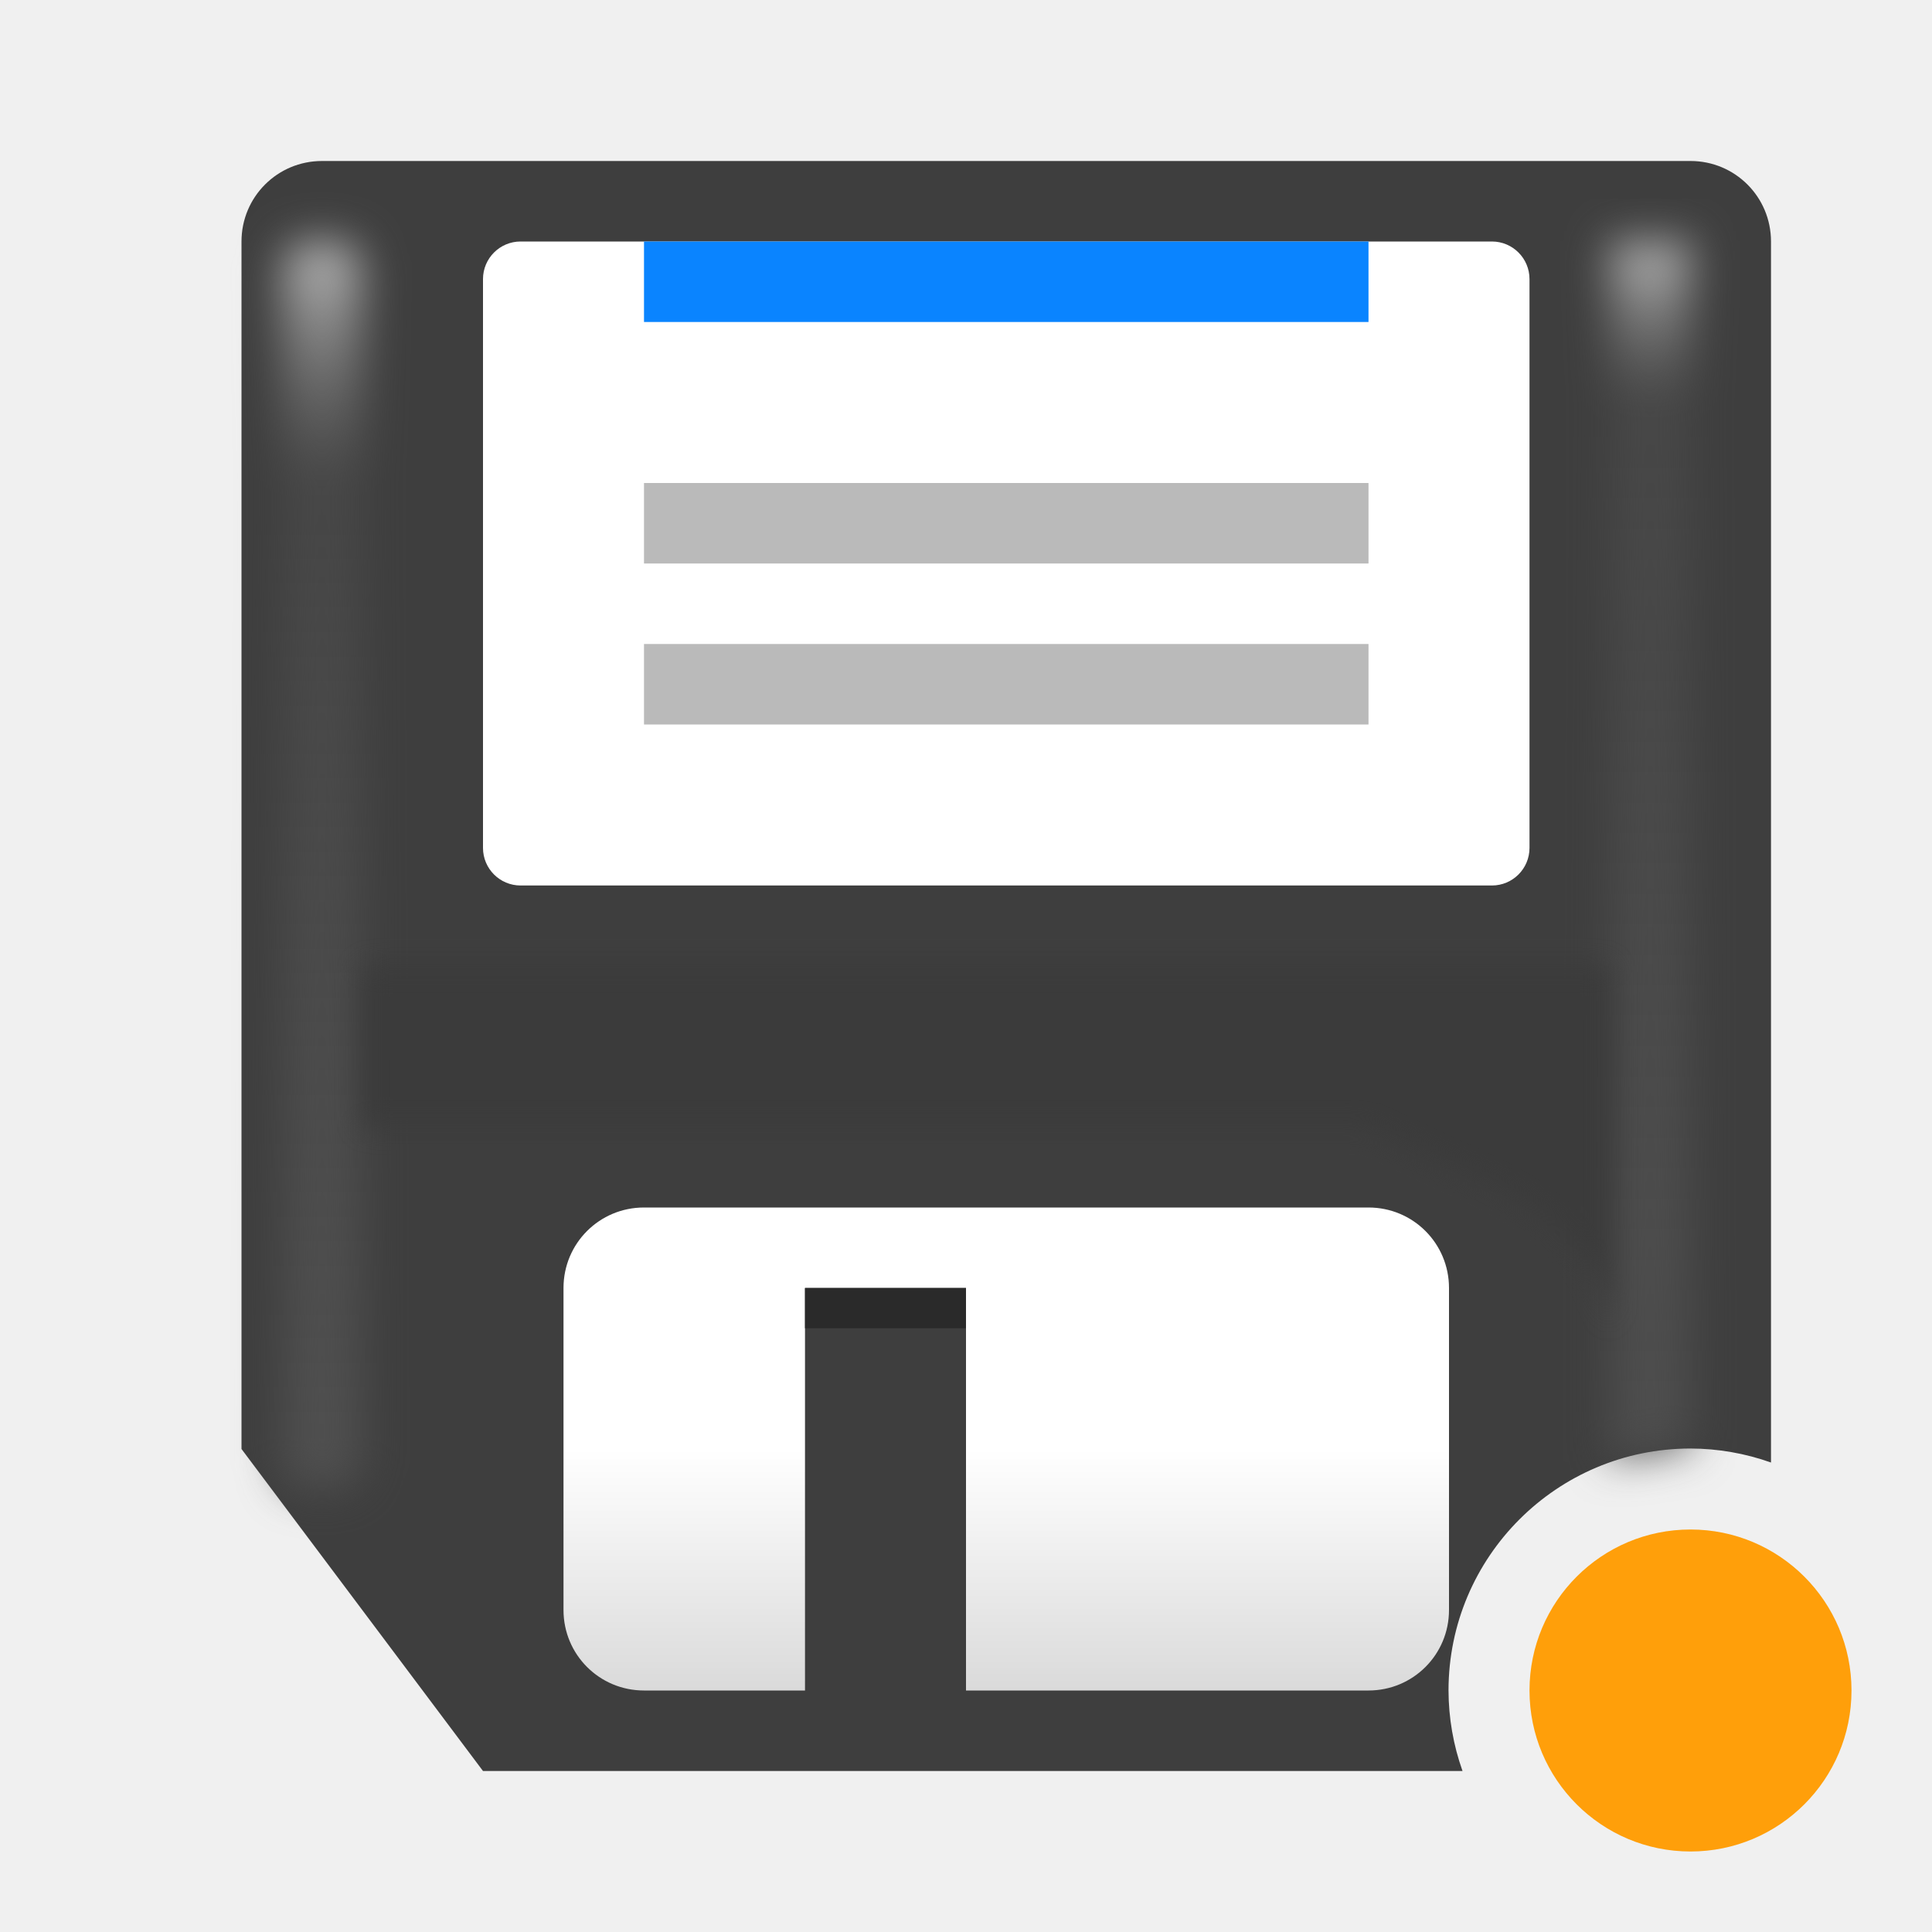
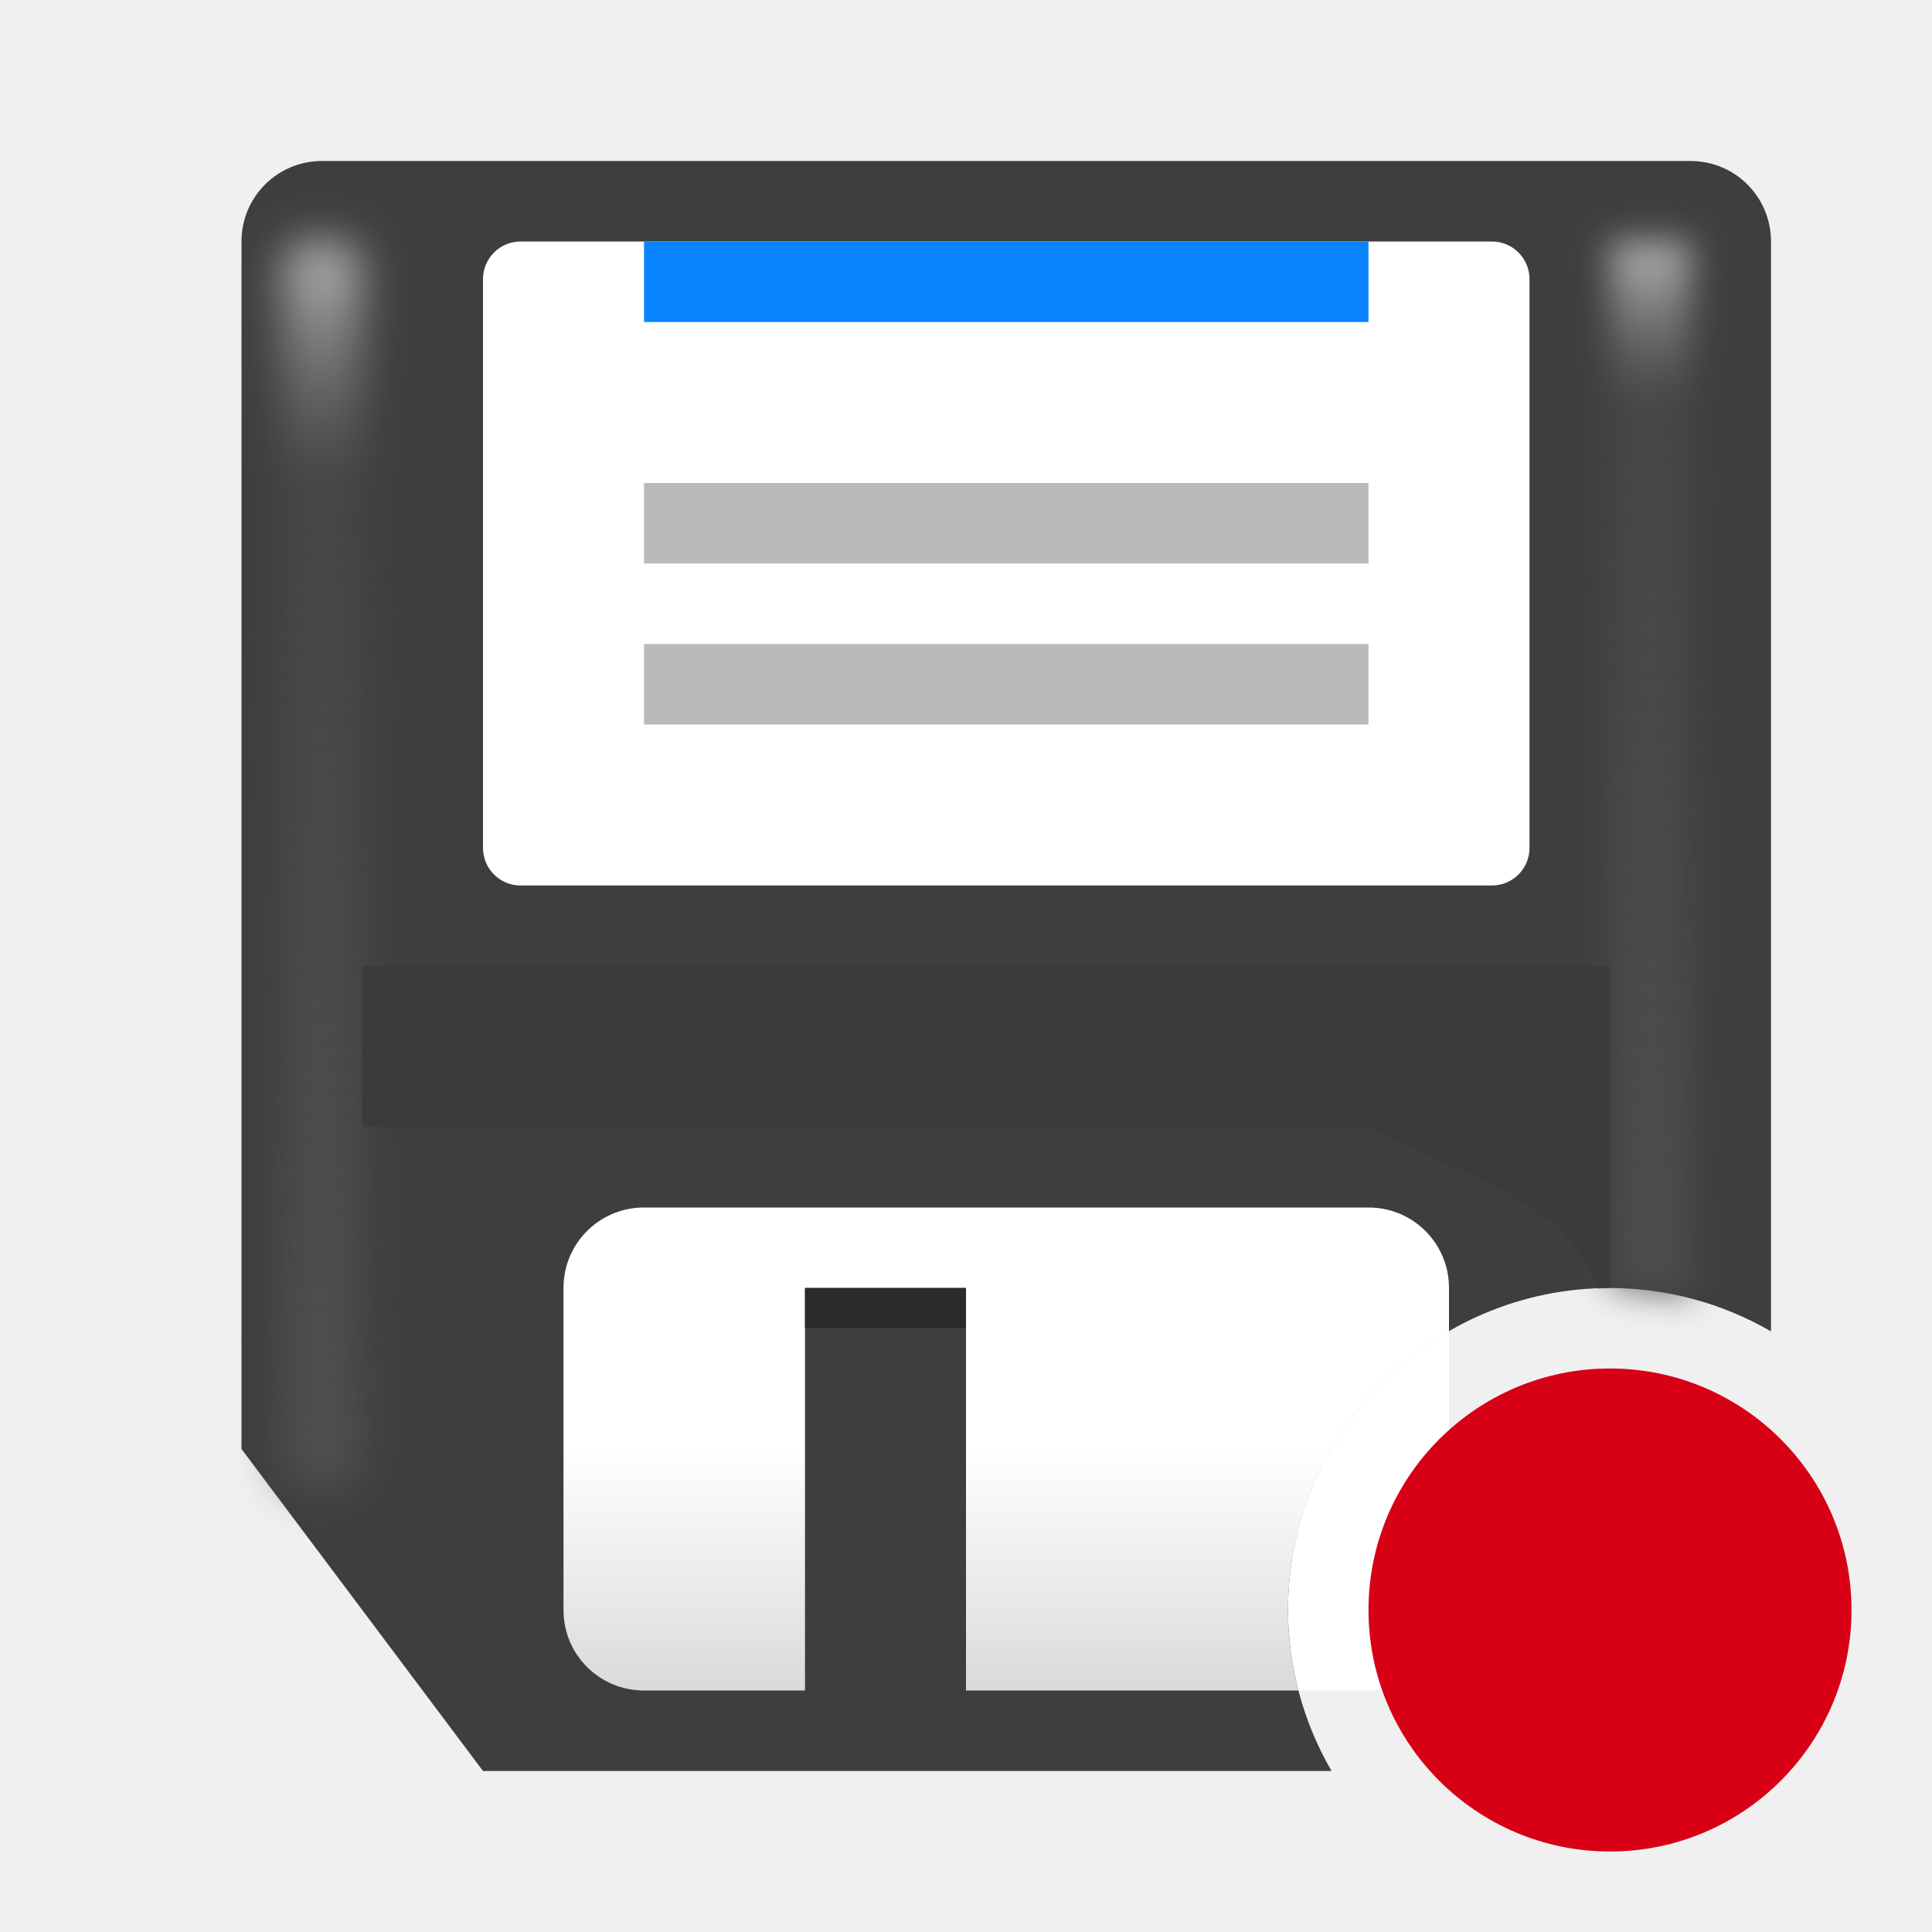
<svg xmlns="http://www.w3.org/2000/svg" viewBox="0 0 24 24">
-   <linearGradient id="a" gradientUnits="userSpaceOnUse" x1="13" x2="13" y1="21" y2="15">
+   <filter id="a" color-interpolation-filters="sRGB" height="1.077" width="2.017" x="-.509" y="-.039">
+     <feGaussianBlur stdDeviation=".212" />
+   </filter>
+   <linearGradient id="b" gradientUnits="userSpaceOnUse" x1="13" x2="13" y1="21" y2="15">
    <stop offset="0" stop-color="#dadada" />
    <stop offset=".5" stop-color="#fff" />
    <stop offset="1" stop-color="#fff" />
  </linearGradient>
-   <linearGradient id="b" gradientUnits="userSpaceOnUse" x1="4" x2="4" y1="18" y2="3">
+   <linearGradient id="c" gradientUnits="userSpaceOnUse" x1="4" x2="4" y1="18" y2="3">
    <stop offset="0" stop-color="#4f4f4f" />
    <stop offset=".8" stop-color="#4f4f4f" stop-opacity=".498" />
    <stop offset="1" stop-color="#b7b7b7" />
  </linearGradient>
-   <filter id="c" color-interpolation-filters="sRGB" height="1.082" width="2.278" x="-.639" y="-.041">
+   <filter id="d" color-interpolation-filters="sRGB" height="1.082" width="2.278" x="-.639" y="-.041">
    <feGaussianBlur stdDeviation=".266" />
  </filter>
-   <linearGradient id="d" gradientUnits="userSpaceOnUse" x1="21" x2="21" y1="20" y2="3">
+   <linearGradient id="e" gradientUnits="userSpaceOnUse" x1="21" x2="21" y1="20" y2="3">
    <stop offset="0" stop-color="#4f4f4f" />
    <stop offset=".882" stop-color="#4f4f4f" stop-opacity=".498" />
    <stop offset="1" stop-color="#b7b7b7" />
  </linearGradient>
-   <filter id="e" color-interpolation-filters="sRGB" height="1.071" width="2.278" x="-.639" y="-.035">
-     <feGaussianBlur stdDeviation=".266" />
-   </filter>
-   <filter id="f" color-interpolation-filters="sRGB" height="1.168" width="1.126" x="-.063" y="-.084">
-     <feGaussianBlur stdDeviation=".158" />
-   </filter>
  <g fill="#fff">
    <rect height="8" ry="1" width="16" x="4" y="3" />
    <path d="m8 15c-.554 0-1 .446-1 1v4c0 .554.446 1 1 1h2v-5h2v5h5c.554 0 1-.446 1-1v-4c0-.554-.446-1-1-1z" />
  </g>
-   <path d="m4 2c-.554 0-1 .446-1 1v15l3 4h12.168a3.007 3.007 0 0 1 -.174-1 3.007 3.007 0 0 1 3.006-3.006 3.007 3.007 0 0 1 1 .174v-15.168c0-.554-.446-1-1-1z" fill="#3e3e3e" />
+   <path d="m4 2c-.554 0-1 .446-1 1v15l3 4h10.541a4.001 4.001 0 0 1 -.541-2 4.001 4.001 0 0 1 4-4 4.001 4.001 0 0 1 2 .539v-13.539c0-.554-.446-1-1-1z" fill="#3e3e3e" />
  <g fill="#fff">
    <rect height="8" ry=".467" width="13" x="6" y="3" />
-     <path d="m8 15c-.554 0-1 .446-1 1v4c0 .554.446 1 1 1h2v-5h2v5h5c.554 0 1-.446 1-1v-4c0-.554-.446-1-1-1z" fill="url(#a)" />
+     <path d="m8 15c-.554 0-1 .446-1 1v4c0 .554.446 1 1 1h2v-5h2v5h4.129a4.001 4.001 0 0 1 -.129-1 4.001 4.001 0 0 1 2-3.459v-.541c0-.554-.446-1-1-1z" fill="url(#b)" />
  </g>
-   <rect fill="url(#b)" filter="url(#c)" height="15.5" rx=".352" width="1" x="3.5" y="3" />
+   <rect fill="url(#c)" filter="url(#d)" height="15.5" rx=".352" width="1" x="3.5" y="3" />
  <path d="m10 16h2v.5h-2z" fill="#2a2a2a" />
-   <path d="m20 3v15.168a3.007 3.007 0 0 1 1-.174v-14.994z" fill="url(#d)" filter="url(#e)" />
-   <path d="m4.5 12h15.5v4.5c-.332-1.585-1.43-1.691-3-2.5h-12.5z" fill="#3b3b3b" filter="url(#f)" />
+   <path d="m20 3v13a4.001 4.001 0 0 1 1 .131v-13.131z" fill="url(#e)" filter="url(#a)" />
+   <path d="m4.5 12v2h12.5c1.386.715 2.402.885 2.85 2.006a4.001 4.001 0 0 1 .15-.006v-4z" fill="#3b3b3b" />
  <path d="m8 3h9v1h-9z" fill="#0a84ff" />
  <path d="m8 6h9v1h-9z" fill="#bababa" />
  <path d="m8 8h9v1h-9z" fill="#bababa" />
-   <circle cx="21" cy="21" fill="#ff9f0a" r="2" />
+   <circle cx="20" cy="20" fill="#d70015" r="3" />
</svg>
